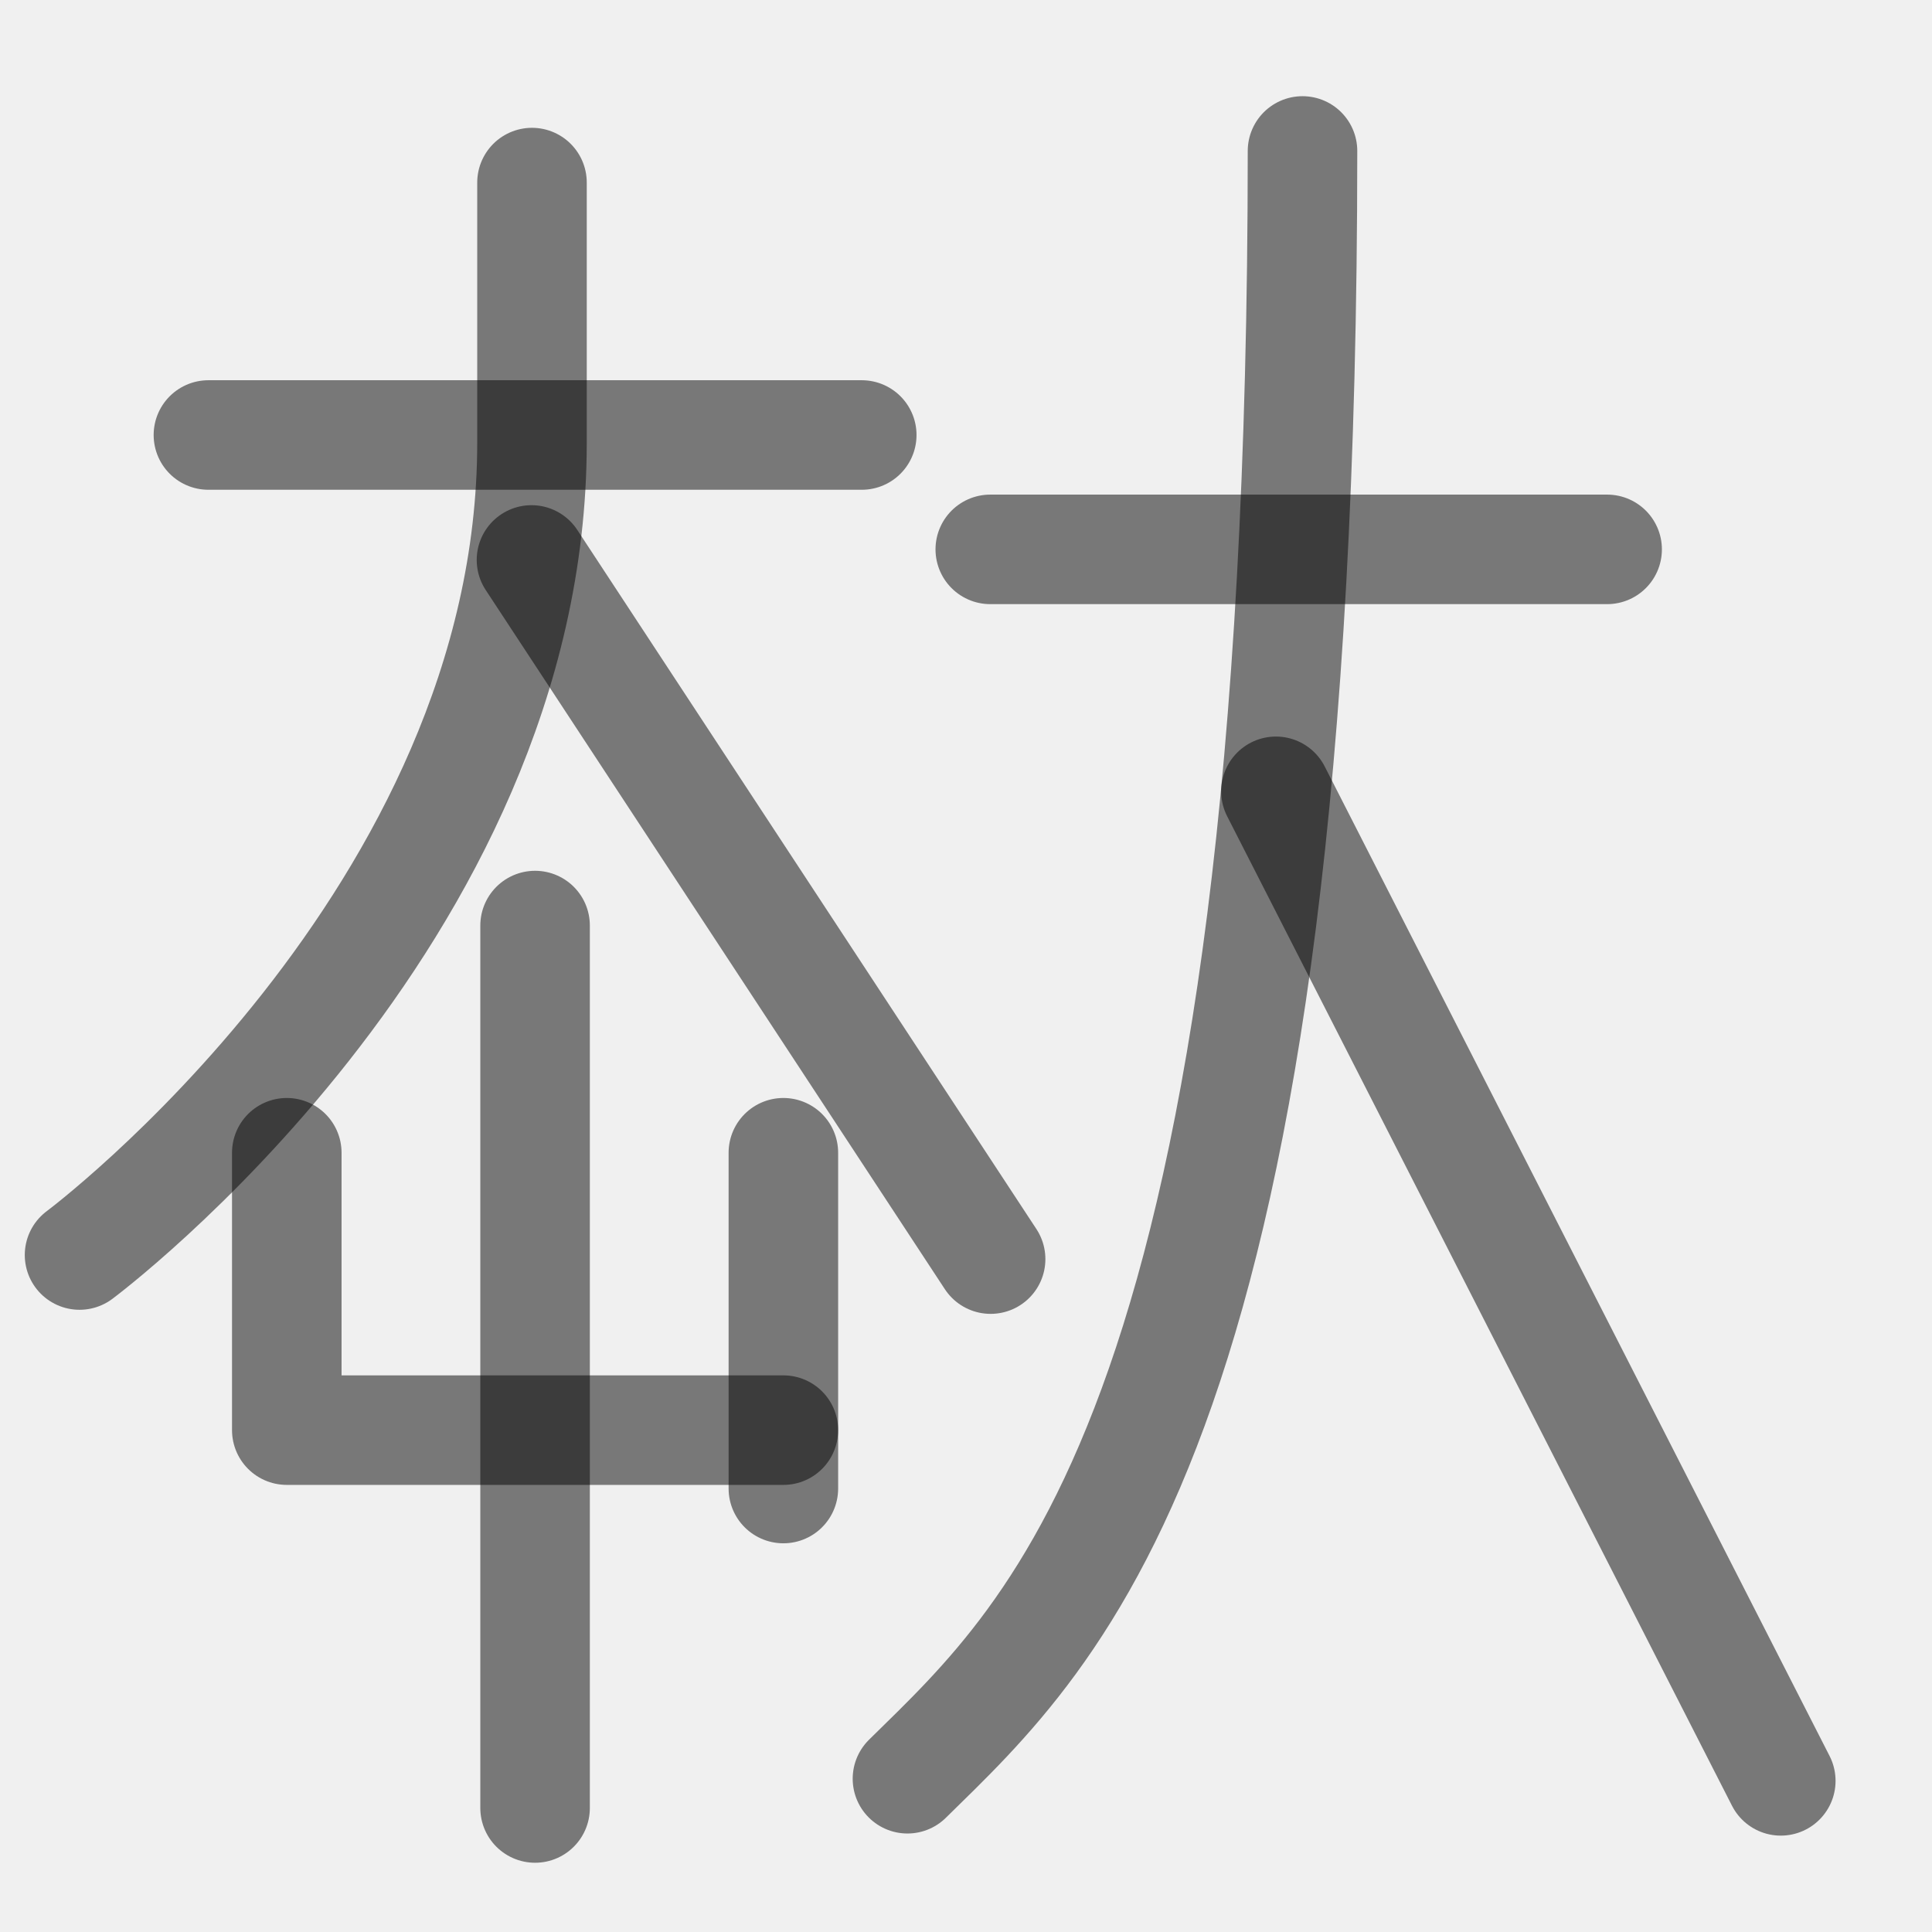
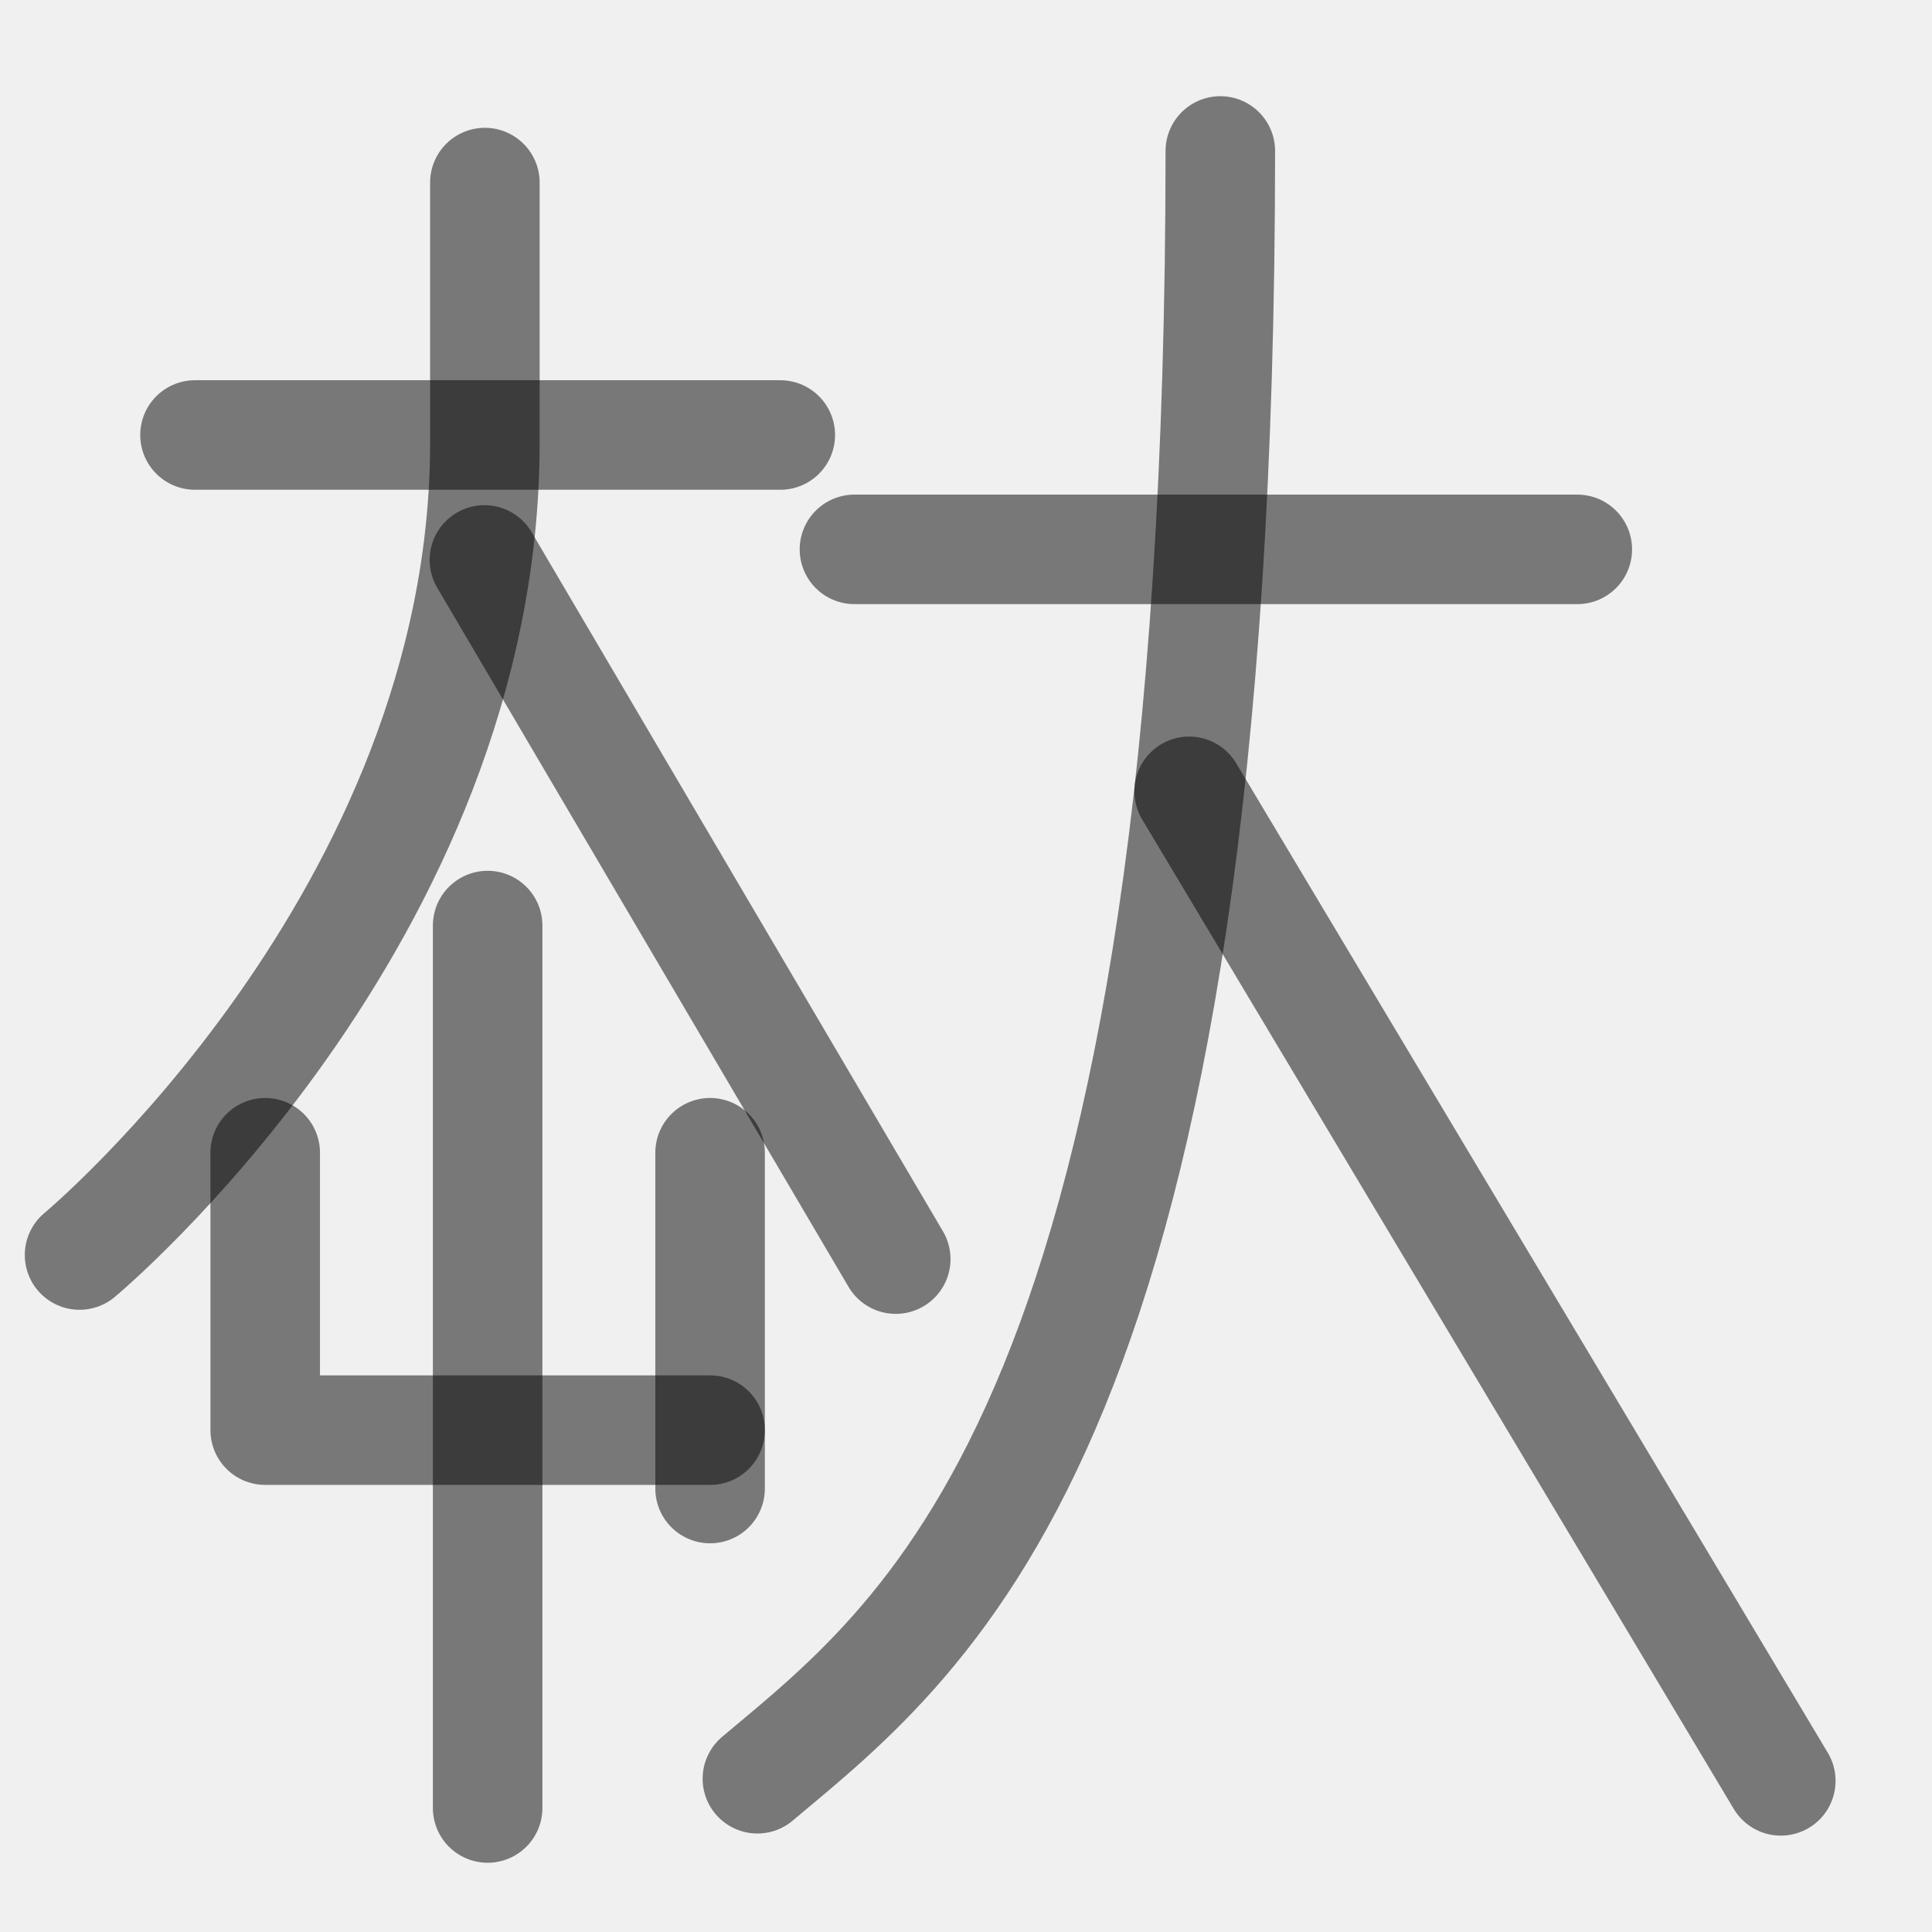
<svg xmlns="http://www.w3.org/2000/svg" width="1000" height="1000" viewBox="0 0 264.583 264.583" version="1.1" id="svg5">
  <defs id="defs2" />
-   <path style="fill:none;fill-opacity:1;stroke:#000000;stroke-width:15;stroke-linecap:round;stroke-linejoin:round;stroke-dasharray:none;stroke-opacity:0.5" d="m 178.375,20.674 c 0,173.867 -33.762,202.917 -54.101,222.92" id="path2413" />
-   <path style="fill:none;fill-opacity:1;stroke:#000000;stroke-width:15;stroke-linecap:round;stroke-linejoin:round;stroke-dasharray:none;stroke-opacity:0.5" d="m 174.733,108.369 69.142,135.515" id="path2415" />
-   <path style="fill:#ffffff;stroke:#000000;stroke-width:15;stroke-linecap:round;stroke-linejoin:round;stroke-dasharray:none;stroke-opacity:0.5" d="m 135.616,75.235 h 84.477" id="path2145" />
-   <path style="fill:#000000;fill-opacity:1;stroke:#000000;stroke-width:15;stroke-linecap:round;stroke-linejoin:round;stroke-dasharray:none;stroke-opacity:0.5" d="M 28.542,59.572 H 118.015" id="path1309" />
-   <path style="fill:none;fill-opacity:1;stroke:#000000;stroke-width:15;stroke-linecap:round;stroke-linejoin:round;stroke-dasharray:none;stroke-opacity:0.5" d="m 72.855,25.004 v 35.62 c 0,65.099 -61.962,111.248 -61.962,111.248" id="path1518" />
-   <path style="fill:none;fill-opacity:1;stroke:#000000;stroke-width:15;stroke-linecap:round;stroke-linejoin:round;stroke-dasharray:none;stroke-opacity:0.5" d="m 72.785,76.684 62.878,95.747" id="path1632" />
-   <path style="fill:none;fill-opacity:1;stroke:#000000;stroke-width:15;stroke-linecap:round;stroke-linejoin:round;stroke-dasharray:none;stroke-opacity:0.5" d="M 107.281,195.853 H 39.275 v -37.987" id="path40541" />
-   <path style="fill:#000000;stroke:#000000;stroke-width:15;stroke-linecap:round;stroke-linejoin:round;stroke-dasharray:none;stroke-opacity:0.5" d="M 107.281,203.851 V 157.866" id="path40545" />
-   <path style="fill:#000000;fill-opacity:1;stroke:#000000;stroke-width:15;stroke-linecap:round;stroke-linejoin:round;stroke-dasharray:none;stroke-opacity:0.5" d="M 73.278,126.753 V 247.599" id="path40558" />
+   <path style="fill:none;fill-opacity:1;stroke:#000000;stroke-width:15;stroke-linecap:round;stroke-linejoin:round;stroke-dasharray:none;stroke-opacity:0.5" d="m 167.12,20.674 c 0,173.867 -39.563,202.917 -63.397,222.92" id="path2413" />
+   <path style="fill:none;fill-opacity:1;stroke:#000000;stroke-width:15;stroke-linecap:round;stroke-linejoin:round;stroke-dasharray:none;stroke-opacity:0.5" d="m 162.852,108.369 81.023,135.515" id="path2415" />
+   <path style="fill:#ffffff;stroke:#000000;stroke-width:15;stroke-linecap:round;stroke-linejoin:round;stroke-dasharray:none;stroke-opacity:0.5" d="m 117.015,75.235 h 98.992" id="path2145" />
+   <path style="fill:#000000;fill-opacity:1;stroke:#000000;stroke-width:15;stroke-linecap:round;stroke-linejoin:round;stroke-dasharray:none;stroke-opacity:0.5" d="M 26.704,59.572 H 106.86" id="path1309" />
+   <path style="fill:none;fill-opacity:1;stroke:#000000;stroke-width:15;stroke-linecap:round;stroke-linejoin:round;stroke-dasharray:none;stroke-opacity:0.5" d="m 66.403,25.004 v 35.62 c 0,65.099 -55.509,111.248 -55.509,111.248" id="path1518" />
+   <path style="fill:none;fill-opacity:1;stroke:#000000;stroke-width:15;stroke-linecap:round;stroke-linejoin:round;stroke-dasharray:none;stroke-opacity:0.5" d="m 66.34,76.684 56.33,95.747" id="path1632" />
+   <path style="fill:none;fill-opacity:1;stroke:#000000;stroke-width:15;stroke-linecap:round;stroke-linejoin:round;stroke-dasharray:none;stroke-opacity:0.5" d="M 97.244,195.853 H 36.32 v -37.987" id="path40541" />
+   <path style="fill:#000000;stroke:#000000;stroke-width:15;stroke-linecap:round;stroke-linejoin:round;stroke-dasharray:none;stroke-opacity:0.5" d="M 97.244,203.851 V 157.866" id="path40545" />
+   <path style="fill:#000000;fill-opacity:1;stroke:#000000;stroke-width:15;stroke-linecap:round;stroke-linejoin:round;stroke-dasharray:none;stroke-opacity:0.5" d="M 66.782,126.753 V 247.599" id="path40558" />
</svg>
